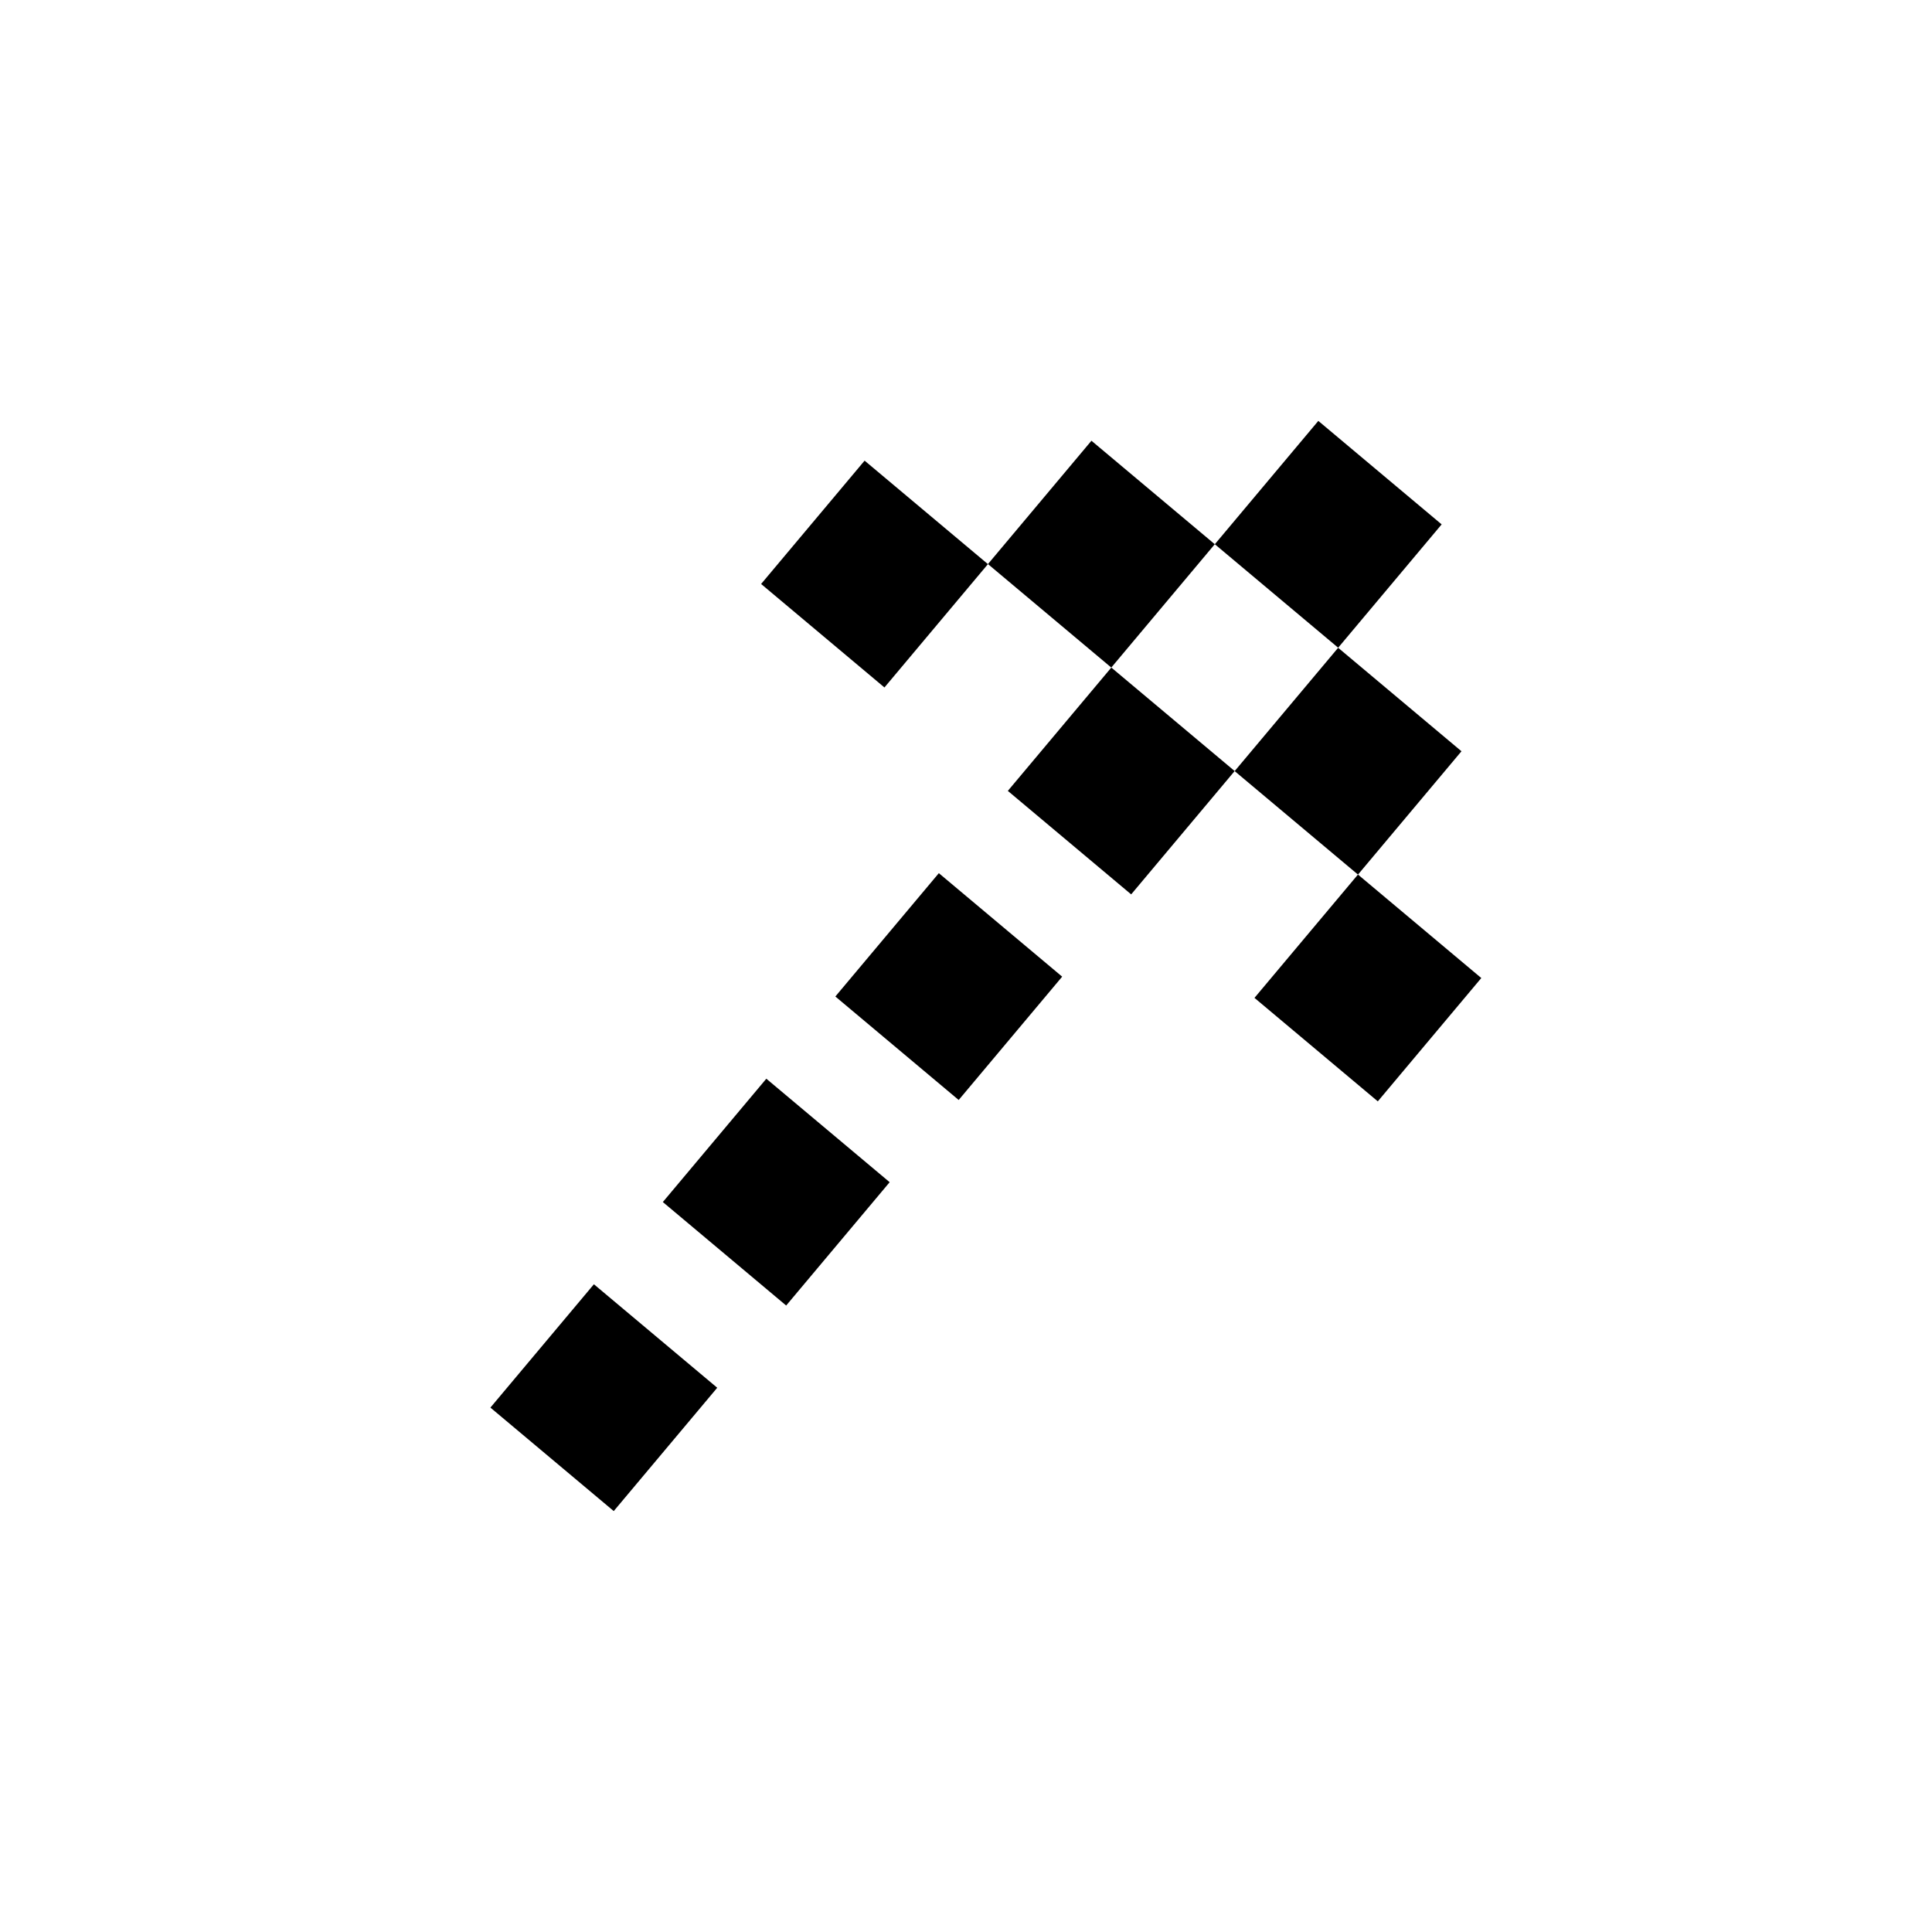
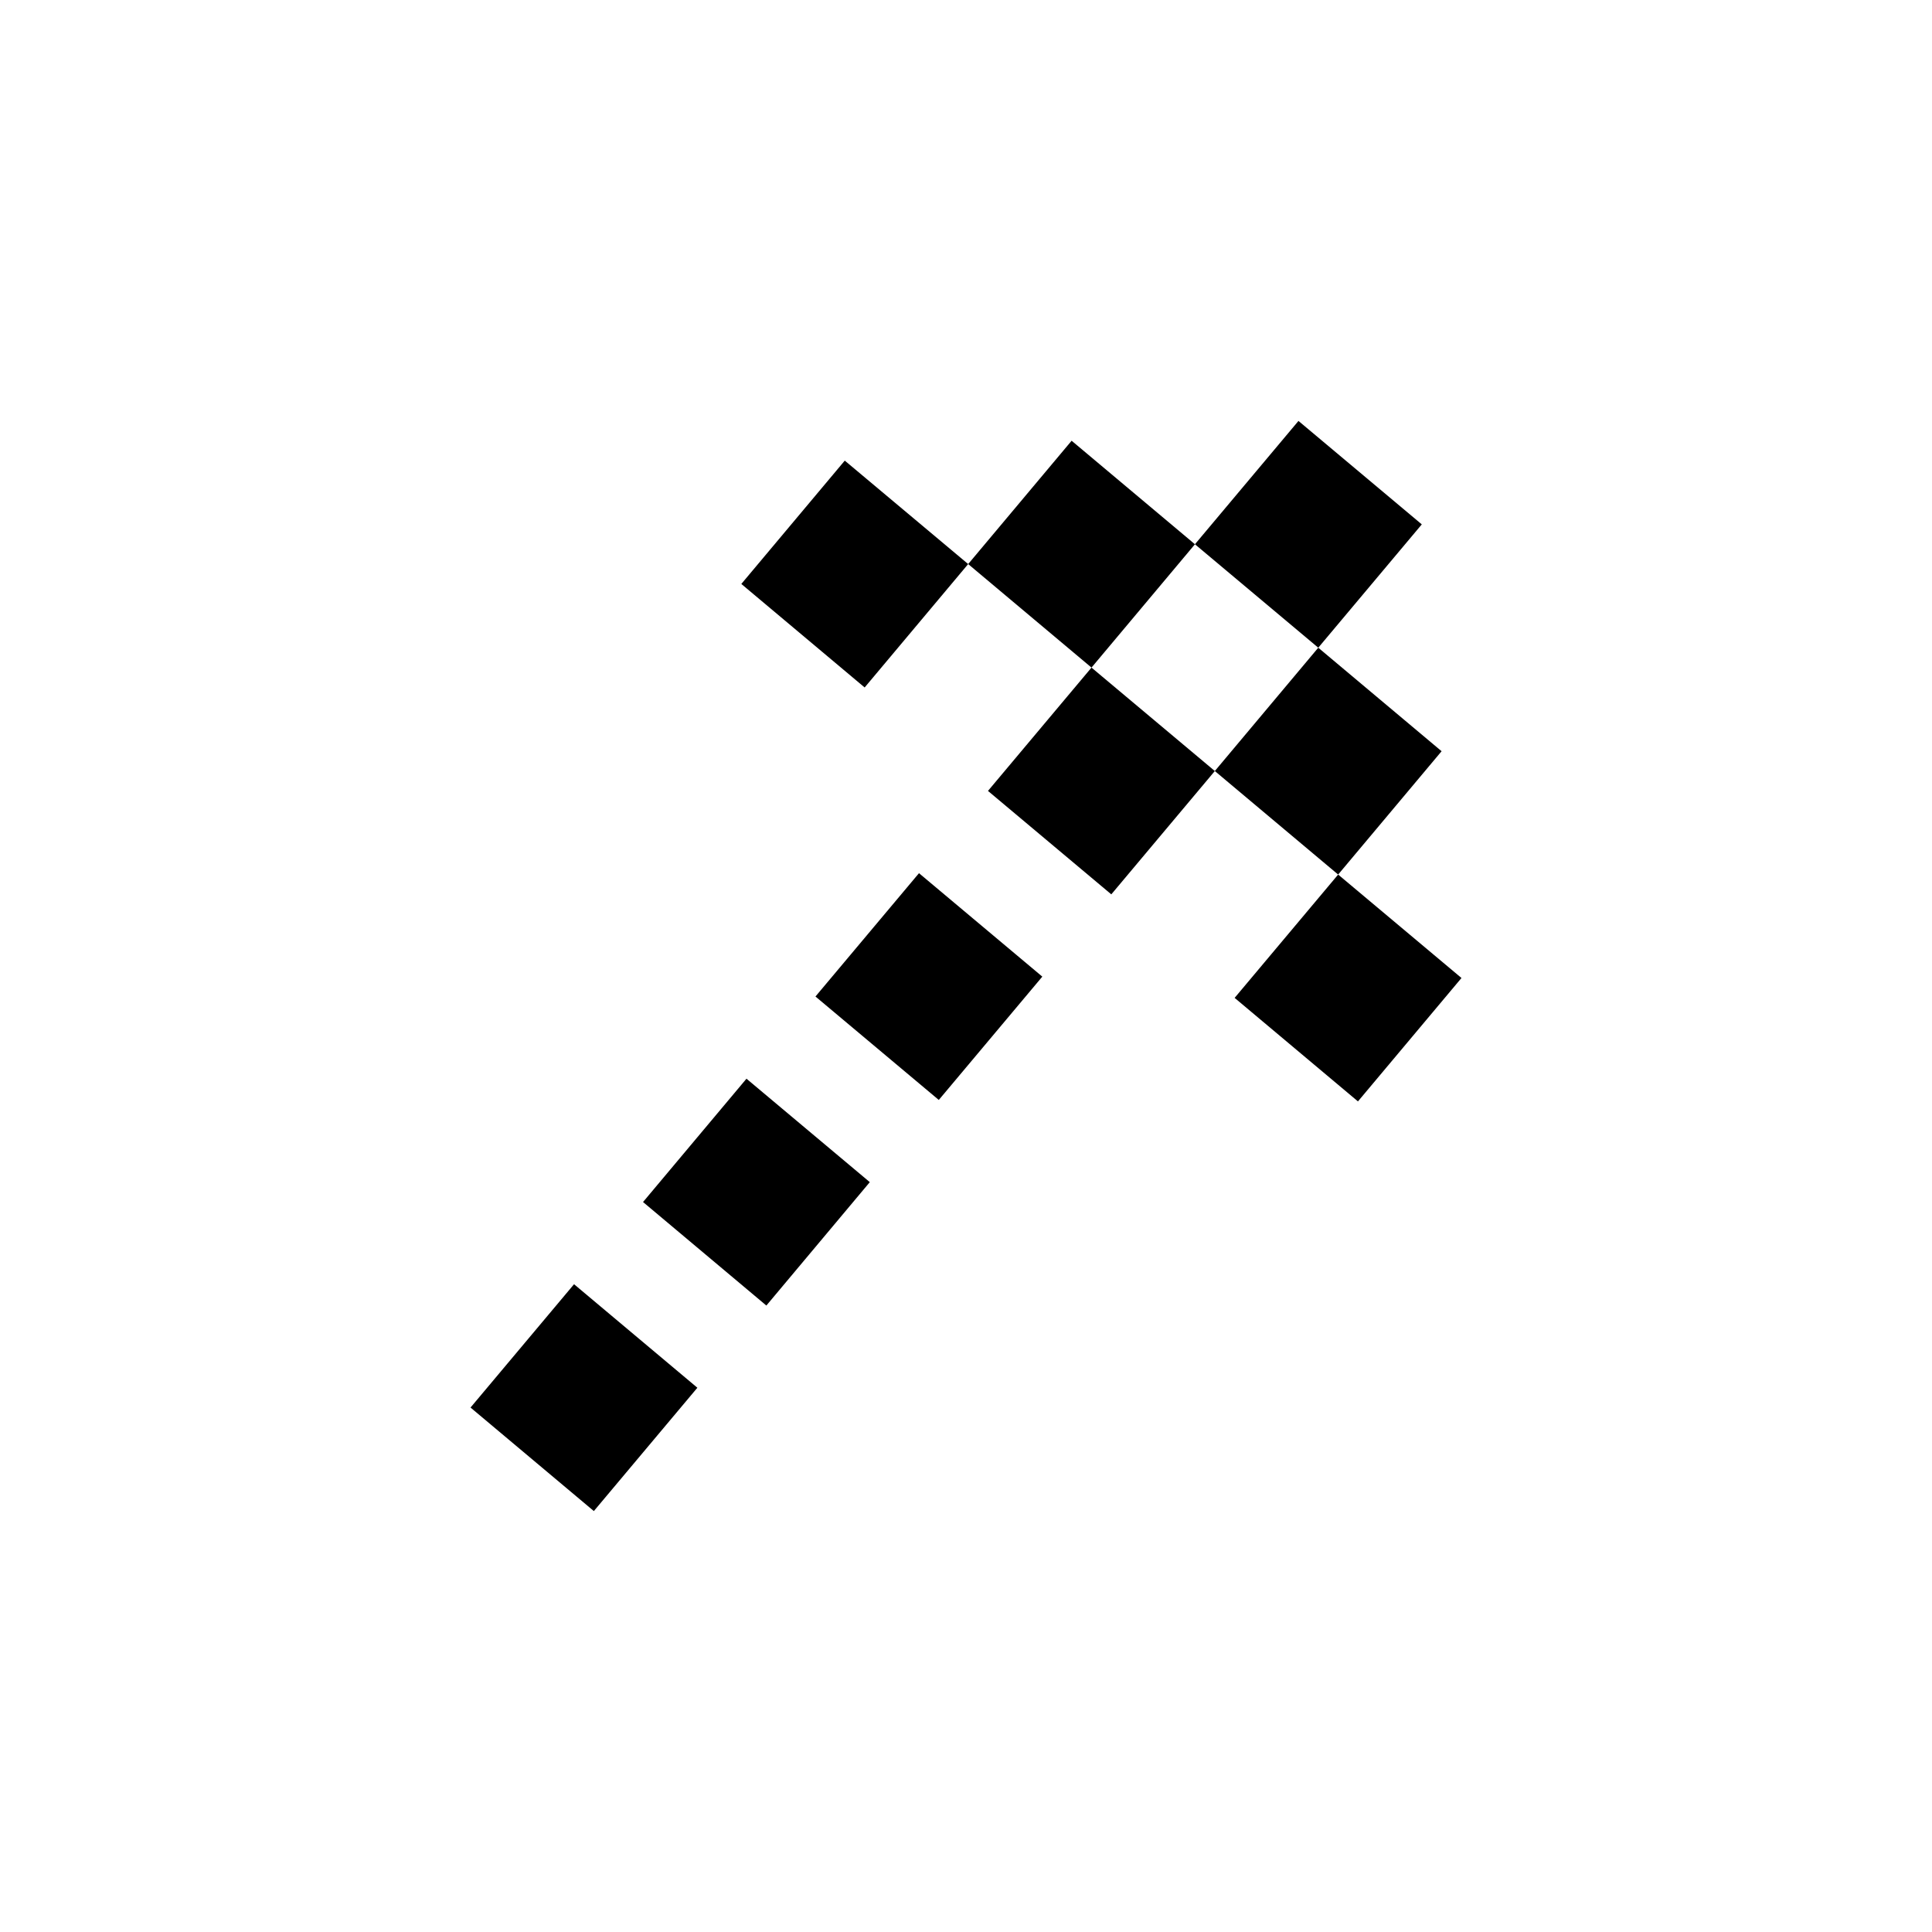
<svg xmlns="http://www.w3.org/2000/svg" width="24" height="24" viewBox="0 0 24 24" fill="none">
-   <rect x="8.234" y="14.932" width="2" height="2" transform="rotate(-50 8.23419 14.9321)" fill="black" />
-   <rect x="6.092" y="17.486" width="2" height="2" transform="rotate(-50 6.09161 17.4858)" fill="black" />
-   <rect x="10.377" y="12.379" width="2" height="2" transform="rotate(-50 10.3769 12.3789)" fill="black" />
-   <rect x="12.52" y="9.825" width="2" height="2" transform="rotate(-50 12.5195 9.8252)" fill="black" />
-   <rect x="12.273" y="7.007" width="2" height="2" transform="rotate(-50 12.2729 7.00732)" fill="black" />
-   <rect x="15.337" y="9.579" width="2" height="2" transform="rotate(-50 15.3371 9.57861)" fill="black" />
-   <rect x="15.091" y="6.761" width="2" height="2" transform="rotate(-50 15.0906 6.76074)" fill="black" />
-   <rect x="9.455" y="7.254" width="2" height="2" transform="rotate(-50 9.45532 7.25439)" fill="black" />
-   <rect x="15.584" y="12.396" width="2" height="2" transform="rotate(-50 15.5837 12.3965)" fill="black" />
+   <path d="M7.988 14.932L9.273 13.4L10.805 14.685L9.52 16.218L7.988 14.932Z" fill="black" />
+   <path d="M5.845 17.485L7.131 15.953L8.663 17.239L7.377 18.771L5.845 17.485Z" fill="black" />
+   <path d="M10.13 12.379L11.416 10.847L12.948 12.132L11.662 13.664L10.13 12.379Z" fill="black" />
+   <path d="M12.273 9.825L13.559 8.293L15.091 9.578L13.805 11.11L12.273 9.825Z" fill="black" />
+   <path d="M12.027 7.007L13.312 5.475L14.844 6.761L13.559 8.293L12.027 7.007Z" fill="black" />
+   <path d="M15.091 9.578L16.376 8.046L17.908 9.332L16.623 10.864L15.091 9.578Z" fill="black" />
+   <path d="M14.844 6.761L16.13 5.229L17.662 6.514L16.376 8.046L14.844 6.761Z" fill="black" />
+   <path d="M9.209 7.254L10.494 5.722L12.027 7.007L10.741 8.54L9.209 7.254Z" fill="black" />
+   <path d="M15.337 12.396L16.623 10.864L18.155 12.149L16.869 13.682L15.337 12.396Z" fill="black" />
</svg>
